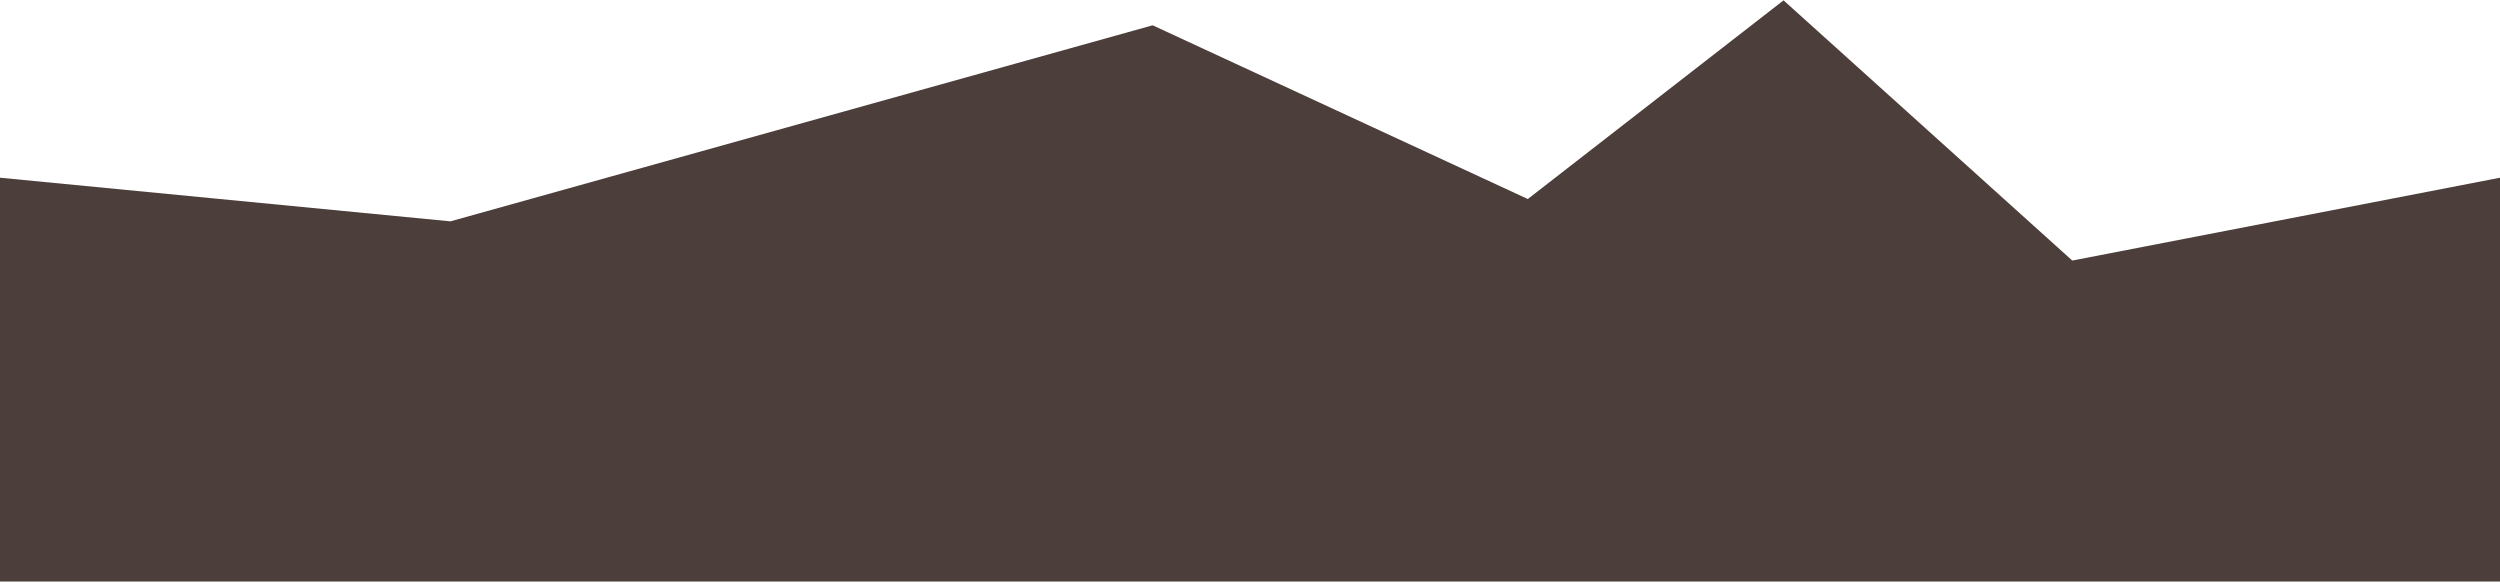
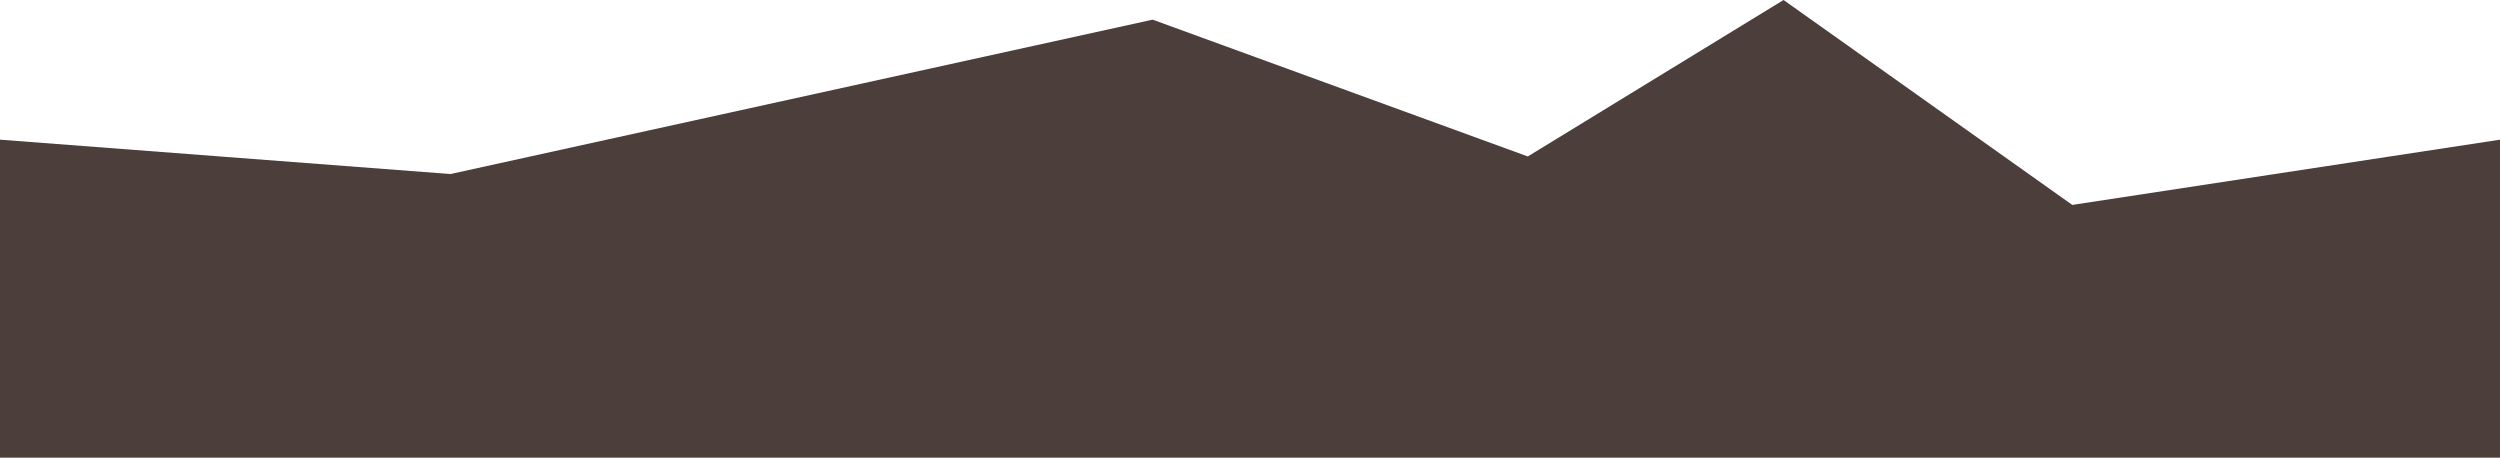
- <svg xmlns="http://www.w3.org/2000/svg" width="1512" height="352" viewBox="0 0 1512 352" fill="none">
-   <path d="M1512 351.7L0 351.7L0 107.481L272.43 133.868L697.117 15.3L924.012 120.37L1078.69 0.21L1253.31 157.581L1512 107.481L1512 351.7Z" fill="#4C3E3B" />
+ <svg xmlns="http://www.w3.org/2000/svg" width="1920" height="352" viewBox="0 0 1920 352" fill="none">
+   <path d="M1920 351.49L-6.58035e-05 351.49L-6.58035e-05 107.271L345.943 133.658L885.228 15.091L1173.35 120.16L1369.76 0L1591.5 157.371L1920 107.271L1920 351.49Z" fill="#4C3E3B" />
</svg>
